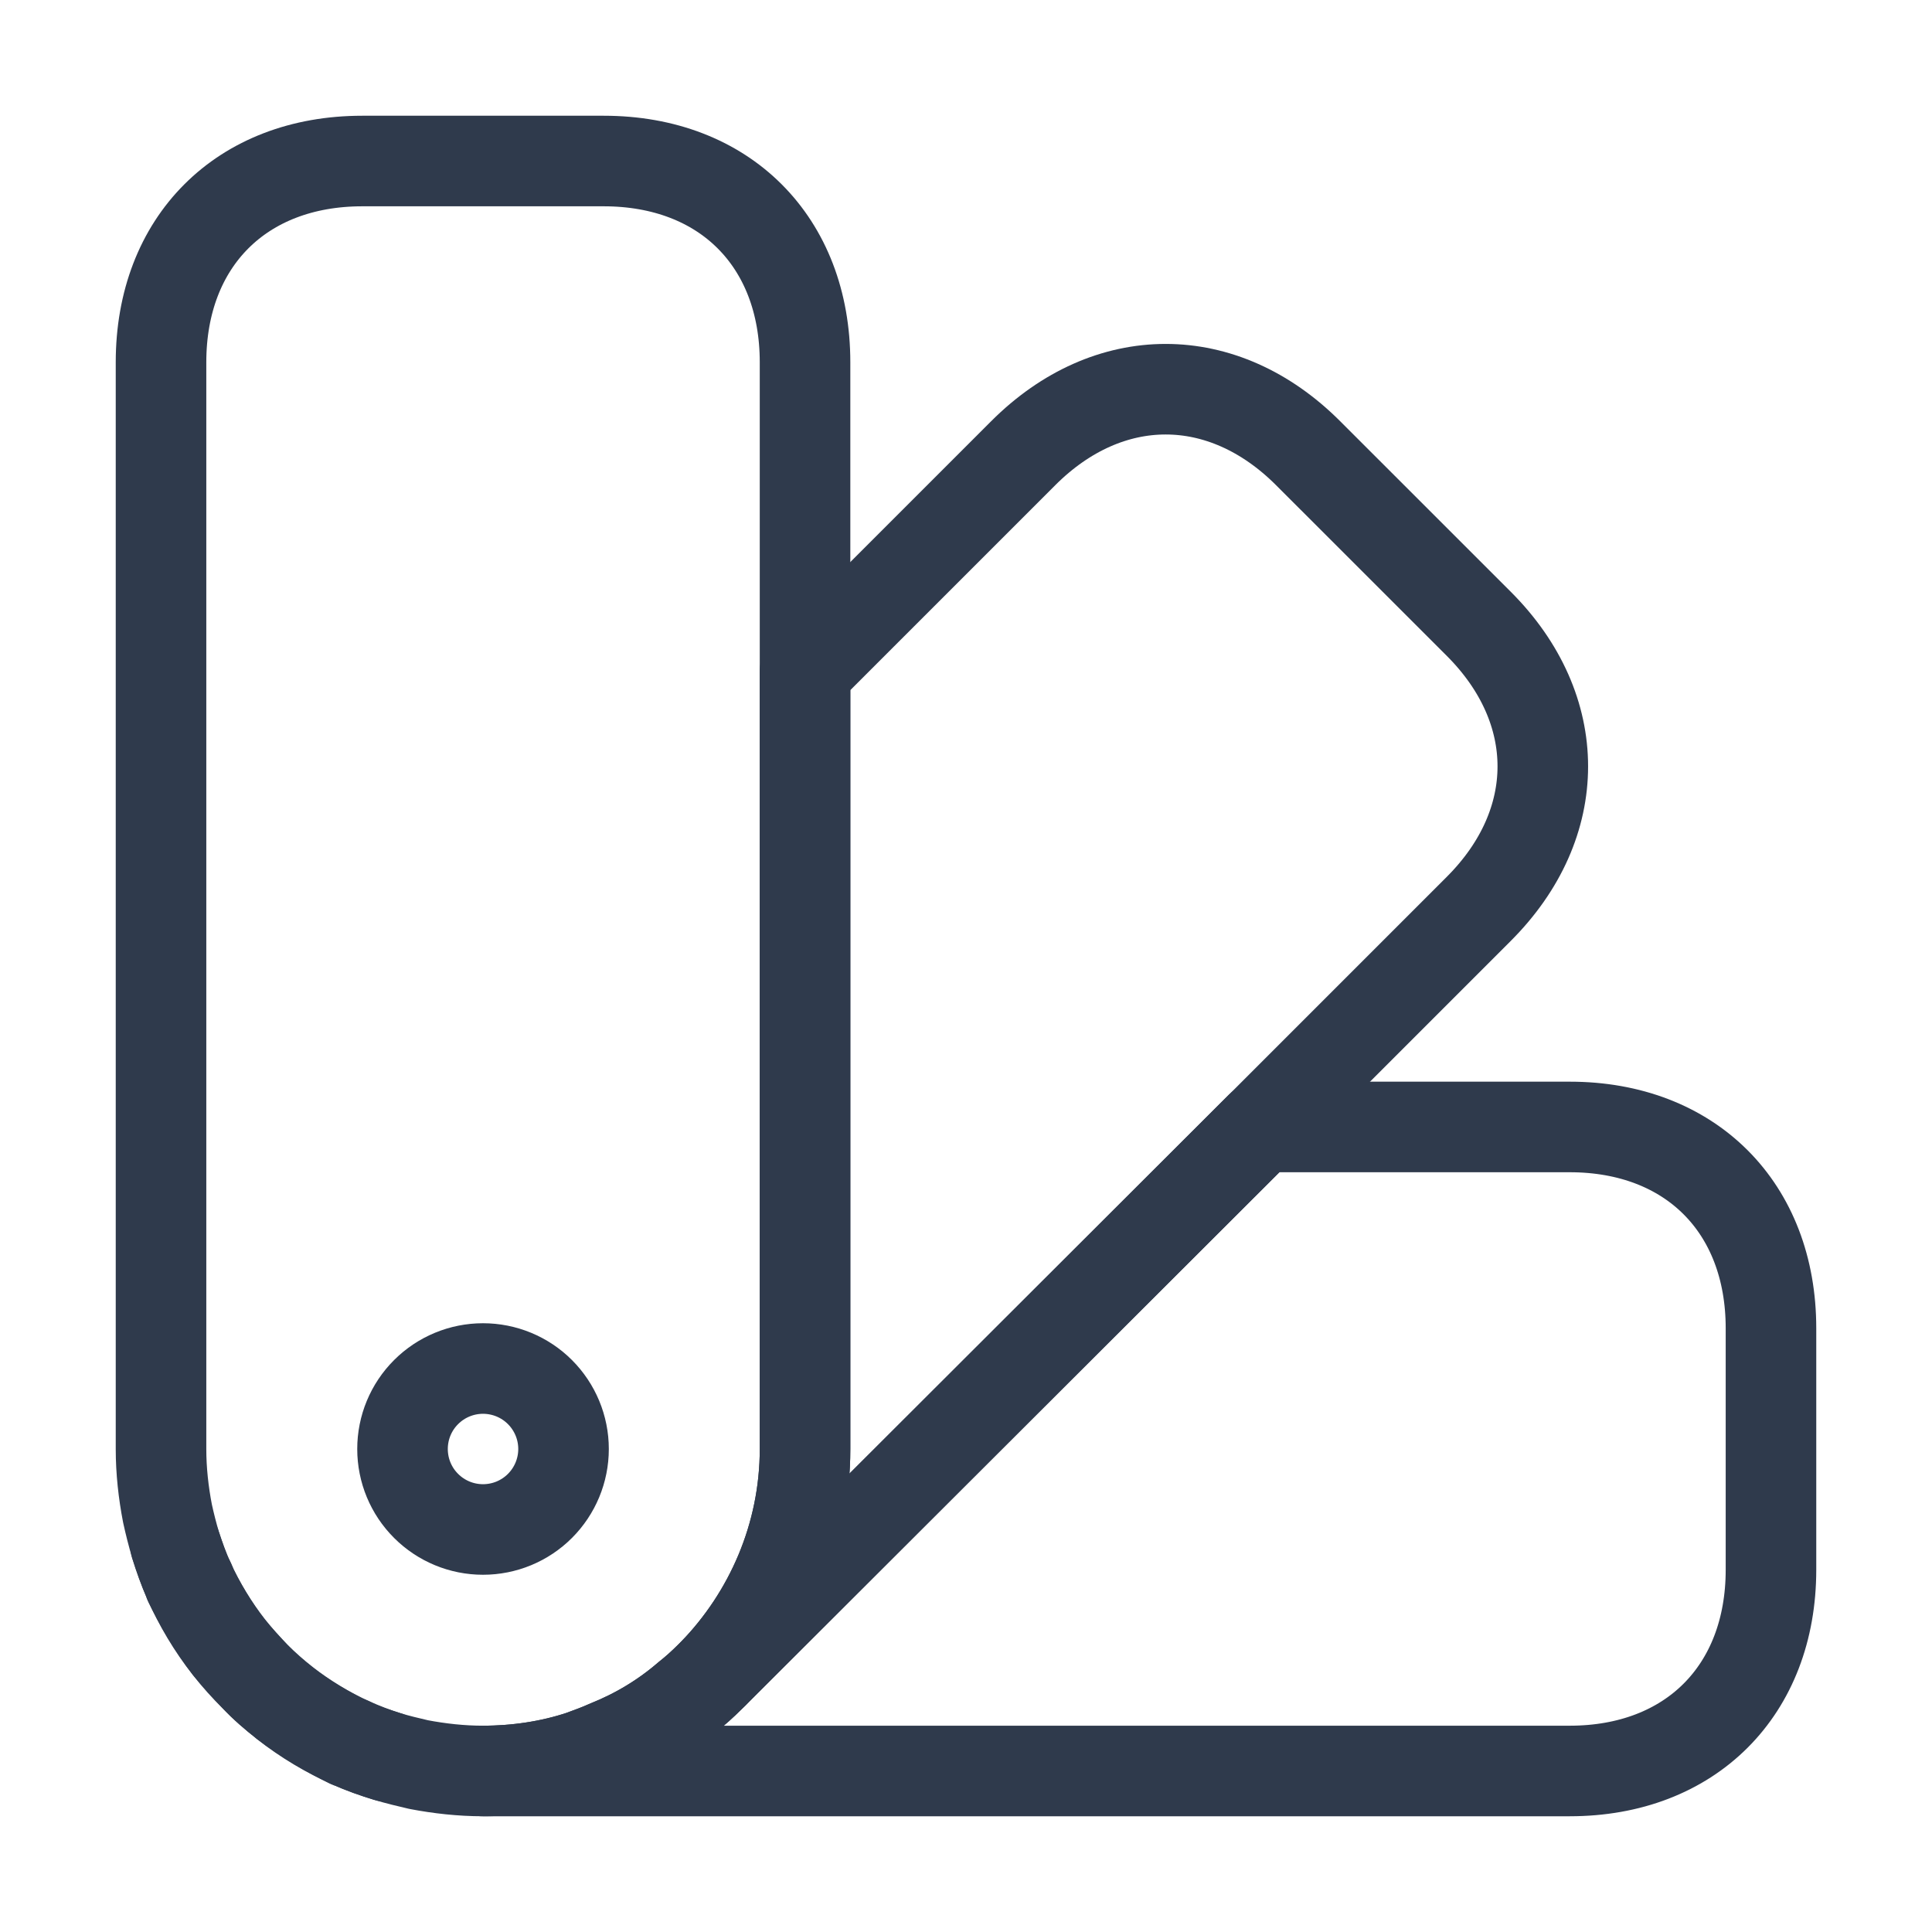
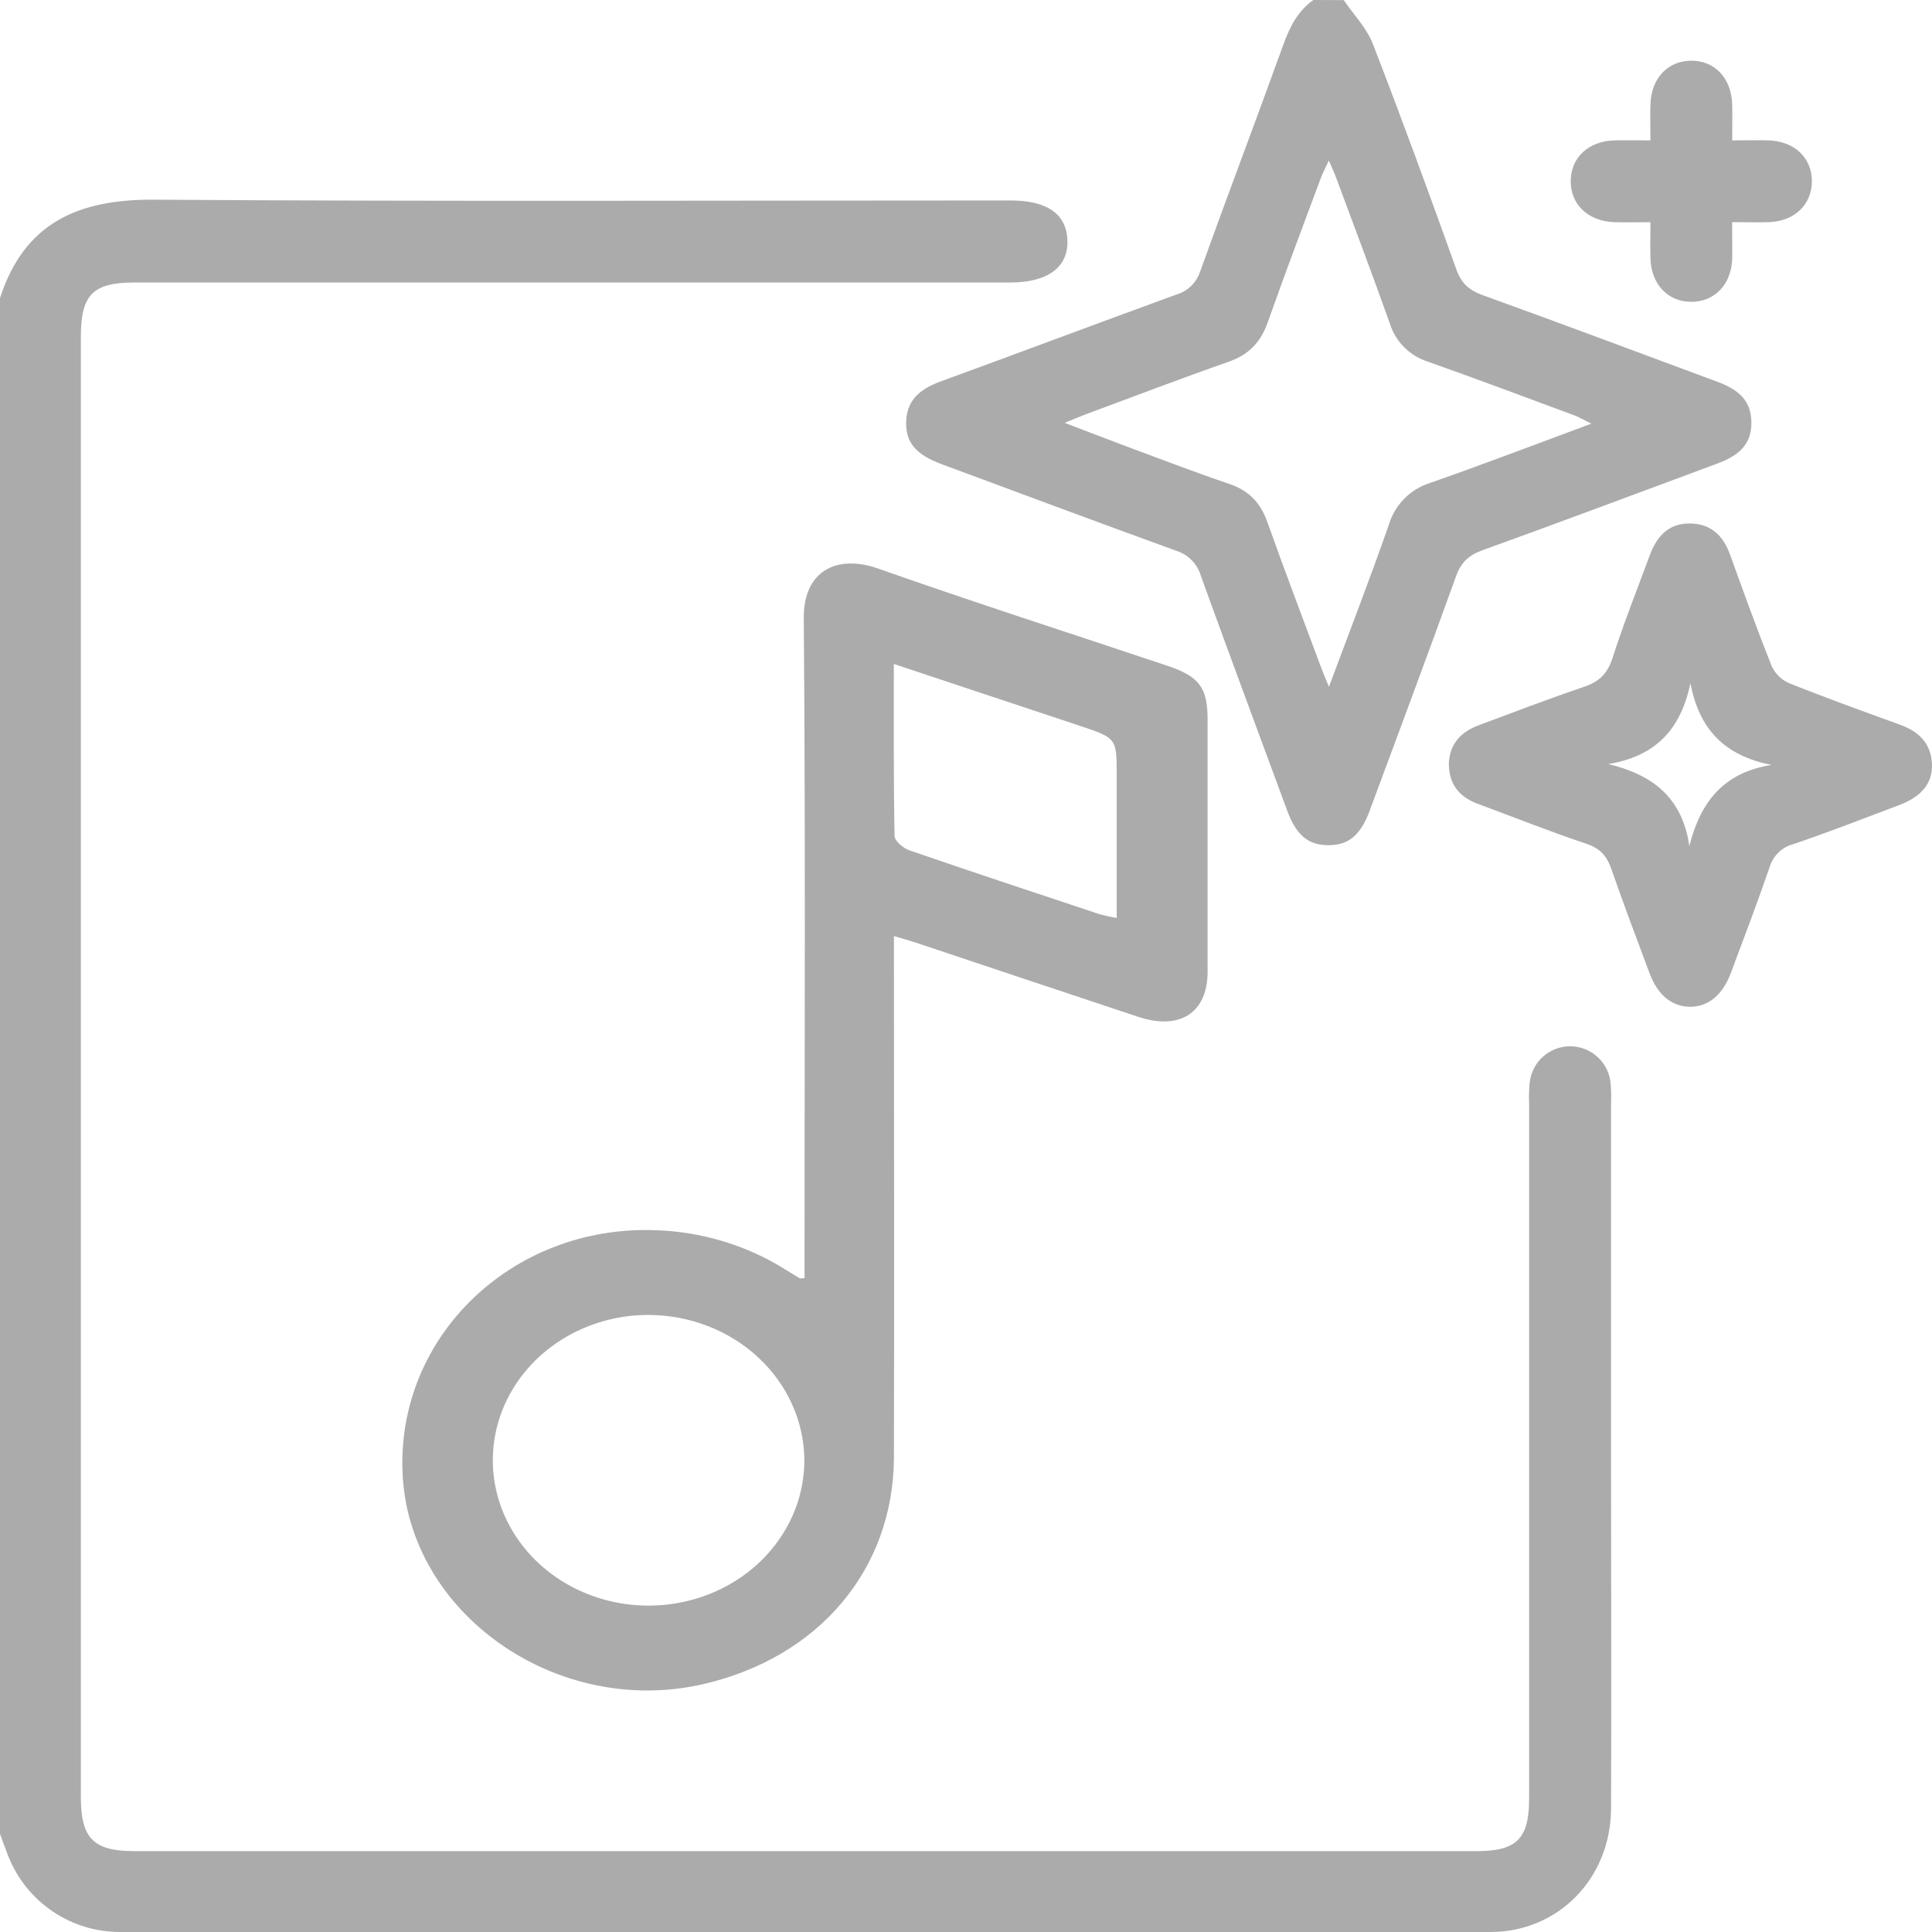
- <svg xmlns="http://www.w3.org/2000/svg" width="32" height="32" viewBox="0 0 32 32" fill="none">
-   <path d="M13.334 6V24C13.334 25.44 12.747 26.76 11.814 27.72L11.76 27.773C11.64 27.893 11.507 28.013 11.387 28.107C10.987 28.453 10.534 28.72 10.067 28.907C9.92 28.973 9.774 29.026 9.627 29.08C9.107 29.253 8.547 29.333 8 29.333C7.64 29.333 7.28 29.293 6.934 29.227C6.76 29.186 6.587 29.146 6.414 29.093C6.2 29.026 6 28.96 5.8 28.866C5.8 28.853 5.8 28.853 5.787 28.866C5.414 28.68 5.054 28.466 4.72 28.213L4.707 28.2C4.534 28.067 4.374 27.933 4.227 27.773C4.08 27.613 3.934 27.453 3.787 27.28C3.534 26.947 3.32 26.587 3.134 26.213C3.147 26.2 3.147 26.2 3.134 26.2C3.134 26.2 3.134 26.186 3.12 26.173C3.04 25.986 2.974 25.787 2.907 25.587C2.856 25.415 2.812 25.241 2.774 25.067C2.707 24.72 2.667 24.36 2.667 24V6C2.667 4 4 2.667 6 2.667H10C12 2.667 13.334 4 13.334 6Z" stroke="#2F3A4C" stroke-width="1.5" stroke-linecap="round" stroke-linejoin="round" />
-   <path d="M29.333 22V26C29.333 28 28 29.333 26 29.333H8C8.546 29.333 9.106 29.253 9.626 29.08C9.773 29.026 9.92 28.973 10.066 28.907C10.533 28.72 10.986 28.453 11.386 28.107C11.506 28.013 11.64 27.893 11.76 27.773L11.813 27.72L20.88 18.666H26C28 18.666 29.333 20 29.333 22ZM6.413 29.093C5.613 28.853 4.853 28.413 4.226 27.773C3.586 27.146 3.146 26.387 2.906 25.587C3.165 26.41 3.619 27.159 4.23 27.77C4.84 28.38 5.589 28.834 6.413 29.093Z" stroke="#2F3A4C" stroke-width="1.5" stroke-linecap="round" stroke-linejoin="round" />
-   <path d="M24.494 15.053L20.88 18.667L11.814 27.72C12.747 26.76 13.334 25.44 13.334 24V11.12L16.947 7.507C18.36 6.093 20.254 6.093 21.667 7.507L24.494 10.333C25.907 11.747 25.907 13.64 24.494 15.053ZM8 25.333C8.354 25.333 8.693 25.193 8.943 24.943C9.193 24.693 9.334 24.354 9.334 24C9.334 23.646 9.193 23.307 8.943 23.057C8.693 22.807 8.354 22.667 8 22.667C7.647 22.667 7.308 22.807 7.058 23.057C6.807 23.307 6.667 23.646 6.667 24C6.667 24.354 6.807 24.693 7.058 24.943C7.308 25.193 7.647 25.333 8 25.333Z" stroke="#2F3A4C" stroke-width="1.5" stroke-linecap="round" stroke-linejoin="round" />
+ <svg xmlns="http://www.w3.org/2000/svg" width="40" height="40" viewBox="0 0 40 40" fill="none">
+   <path d="M0 37.969C0.058 38.125 0.113 38.282 0.175 38.438C0.36 38.901 0.679 39.297 1.092 39.575C1.505 39.854 1.993 40.002 2.491 40C11.946 40 21.402 40 30.857 40C32.262 40 33.349 38.89 33.355 37.444C33.365 35.153 33.355 32.861 33.355 30.57C33.355 27.993 33.355 25.415 33.355 22.837C33.36 22.706 33.358 22.575 33.347 22.445C33.332 22.234 33.239 22.036 33.084 21.891C32.931 21.746 32.727 21.665 32.516 21.662C32.304 21.66 32.1 21.738 31.943 21.88C31.786 22.021 31.688 22.217 31.669 22.428C31.656 22.57 31.653 22.714 31.659 22.857C31.659 27.648 31.659 32.44 31.659 37.23C31.659 38.07 31.404 38.326 30.567 38.326H2.789C1.935 38.326 1.674 38.064 1.674 37.202C1.674 27.125 1.674 17.047 1.674 6.97C1.674 6.101 1.925 5.849 2.783 5.849H20.912C21.689 5.849 22.116 5.536 22.1 4.982C22.084 4.428 21.678 4.15 20.914 4.15C15.001 4.15 9.091 4.174 3.175 4.134C1.611 4.126 0.499 4.62 0 6.173V37.969Z" fill="#ABABAB" />
+   <path d="M27.821 0.002C28.025 0.302 28.294 0.578 28.423 0.908C29.023 2.456 29.593 4.016 30.153 5.579C30.256 5.869 30.419 6.011 30.701 6.112C32.325 6.699 33.941 7.305 35.559 7.905C36.046 8.085 36.253 8.332 36.26 8.732C36.268 9.153 36.061 9.412 35.555 9.598C33.937 10.198 32.32 10.804 30.696 11.391C30.414 11.492 30.254 11.636 30.148 11.924C29.564 13.548 28.959 15.163 28.359 16.782C28.169 17.293 27.921 17.499 27.504 17.499C27.086 17.499 26.838 17.293 26.649 16.781C26.053 15.163 25.448 13.543 24.863 11.923C24.827 11.801 24.762 11.69 24.673 11.599C24.584 11.508 24.474 11.441 24.353 11.403C22.731 10.815 21.114 10.21 19.498 9.611C18.963 9.413 18.748 9.161 18.761 8.732C18.775 8.252 19.086 8.038 19.497 7.889C21.118 7.298 22.734 6.689 24.351 6.1C24.468 6.066 24.574 6.005 24.661 5.921C24.747 5.836 24.812 5.732 24.849 5.617C25.412 4.051 26.001 2.502 26.565 0.939C26.7 0.567 26.86 0.235 27.191 0L27.821 0.002ZM28.755 10.863C28.816 10.659 28.926 10.473 29.077 10.322C29.227 10.17 29.412 10.059 29.616 9.996C30.705 9.616 31.783 9.202 32.948 8.771C32.784 8.692 32.693 8.635 32.594 8.599C31.584 8.225 30.575 7.846 29.561 7.487C29.375 7.428 29.207 7.325 29.07 7.187C28.933 7.049 28.831 6.88 28.774 6.694C28.418 5.691 28.04 4.696 27.67 3.698C27.631 3.593 27.584 3.49 27.513 3.323C27.441 3.479 27.389 3.572 27.351 3.673C26.981 4.671 26.602 5.666 26.249 6.669C26.104 7.082 25.858 7.342 25.44 7.489C24.448 7.835 23.466 8.213 22.48 8.578C22.363 8.621 22.245 8.672 22.044 8.755C22.492 8.926 22.859 9.068 23.228 9.207C23.97 9.482 24.71 9.767 25.459 10.022C25.865 10.161 26.101 10.414 26.242 10.816C26.594 11.806 26.968 12.789 27.335 13.774C27.378 13.891 27.427 14.009 27.514 14.22C27.959 13.029 28.374 11.952 28.755 10.863Z" fill="#ABABAB" />
+   <path d="M16.657 26.464V25.961C16.657 21.574 16.678 17.186 16.641 12.799C16.633 11.827 17.319 11.467 18.182 11.772C20.166 12.471 22.171 13.115 24.166 13.783C24.828 14.004 25.001 14.234 25.002 14.892C25.002 16.633 25.002 18.375 25.002 20.117C25.002 20.968 24.43 21.339 23.565 21.052C22.029 20.542 20.495 20.03 18.961 19.516C18.827 19.472 18.691 19.435 18.508 19.38V19.887C18.508 23.315 18.517 26.745 18.508 30.173C18.498 32.502 16.944 34.324 14.547 34.871C11.515 35.56 8.448 33.394 8.334 30.486C8.217 27.669 10.598 25.376 13.542 25.469C14.516 25.495 15.462 25.78 16.268 26.289C16.365 26.349 16.462 26.408 16.559 26.466C16.566 26.47 16.583 26.464 16.657 26.464ZM13.414 27.224C12.777 27.226 12.154 27.405 11.625 27.738C11.097 28.07 10.685 28.542 10.444 29.092C10.202 29.643 10.141 30.248 10.268 30.831C10.394 31.415 10.704 31.95 11.156 32.369C11.609 32.788 12.184 33.073 12.81 33.187C13.436 33.301 14.084 33.239 14.672 33.009C15.261 32.78 15.763 32.392 16.115 31.896C16.468 31.401 16.655 30.818 16.653 30.223C16.646 29.426 16.302 28.663 15.695 28.101C15.089 27.539 14.269 27.224 13.414 27.224ZM18.506 13.747C18.506 14.985 18.499 16.145 18.521 17.305C18.521 17.409 18.698 17.56 18.827 17.605C20.138 18.057 21.456 18.492 22.773 18.93C22.887 18.96 23.003 18.986 23.12 19.005V16.053C23.12 15.284 23.12 15.282 22.356 15.027C21.093 14.607 19.835 14.189 18.506 13.747Z" fill="#ABABAB" />
+   <path d="M30.625 15.012C31.343 14.745 32.058 14.469 32.784 14.224C33.097 14.12 33.274 13.959 33.38 13.639C33.615 12.911 33.897 12.197 34.163 11.48C34.329 11.04 34.603 10.831 34.996 10.838C35.432 10.846 35.679 11.095 35.821 11.488C36.099 12.258 36.376 13.027 36.679 13.787C36.749 13.944 36.876 14.07 37.033 14.141C37.793 14.445 38.563 14.723 39.332 15.002C39.724 15.143 39.981 15.386 39.999 15.819C40.016 16.211 39.786 16.493 39.324 16.667C38.595 16.942 37.869 17.226 37.131 17.476C37.014 17.506 36.907 17.567 36.821 17.651C36.734 17.735 36.671 17.84 36.637 17.956C36.383 18.692 36.107 19.421 35.834 20.148C35.664 20.602 35.364 20.845 34.993 20.844C34.622 20.843 34.322 20.609 34.152 20.149C33.884 19.432 33.613 18.715 33.361 17.992C33.27 17.729 33.136 17.568 32.854 17.473C32.091 17.217 31.343 16.92 30.588 16.639C30.206 16.496 29.997 16.23 29.997 15.808C30.013 15.395 30.251 15.149 30.625 15.012ZM34.999 14.144C34.798 15.103 34.277 15.658 33.298 15.819C34.218 16.04 34.832 16.514 34.976 17.518C35.205 16.596 35.694 15.99 36.68 15.837C35.712 15.649 35.178 15.104 34.999 14.144Z" fill="#ABABAB" />
+   <path d="M35.862 4.599C36.148 4.599 36.393 4.608 36.636 4.599C37.163 4.575 37.516 4.227 37.513 3.746C37.509 3.265 37.153 2.927 36.624 2.907C36.389 2.898 36.154 2.907 35.863 2.907C35.863 2.646 35.869 2.404 35.863 2.163C35.846 1.611 35.498 1.249 35.001 1.257C34.525 1.264 34.189 1.623 34.171 2.155C34.162 2.39 34.171 2.62 34.171 2.907C33.902 2.907 33.659 2.9 33.417 2.907C32.886 2.925 32.526 3.262 32.52 3.739C32.514 4.235 32.877 4.581 33.429 4.6C33.66 4.608 33.892 4.6 34.171 4.6C34.171 4.876 34.163 5.121 34.171 5.363C34.192 5.892 34.535 6.248 35.014 6.249C35.493 6.251 35.841 5.896 35.863 5.37C35.867 5.135 35.862 4.901 35.862 4.599Z" fill="#ABABAB" />
</svg>
